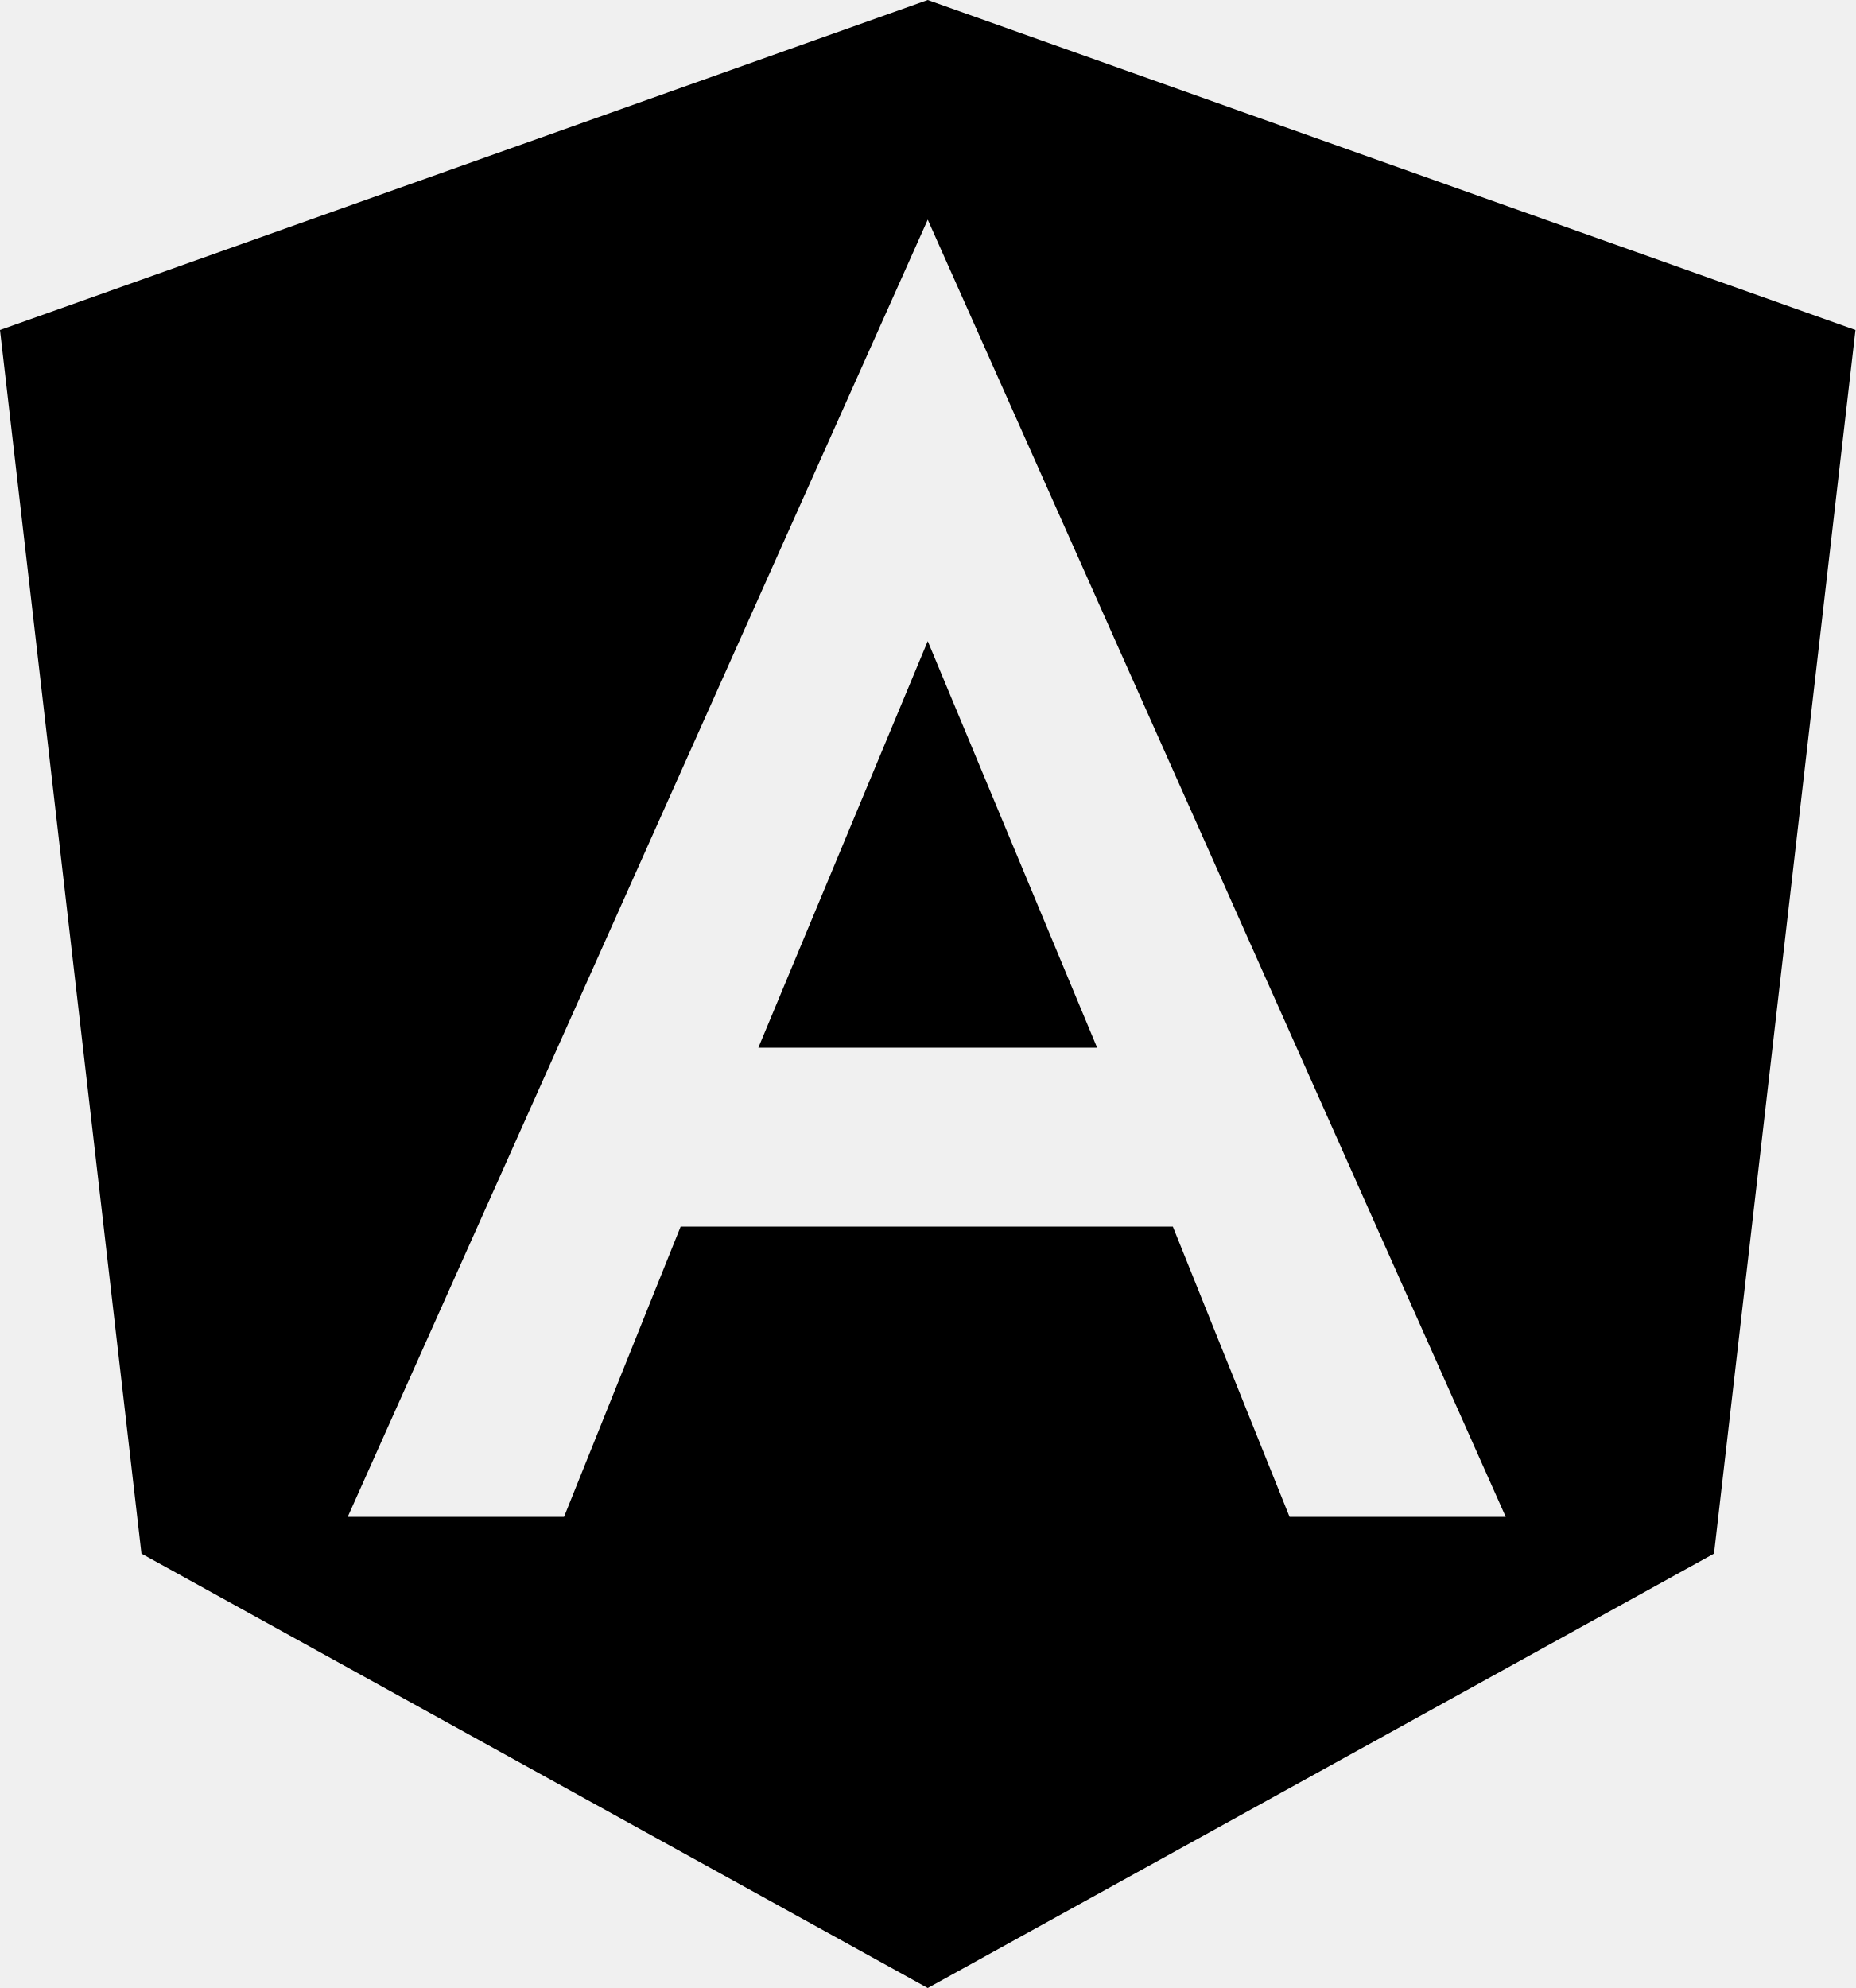
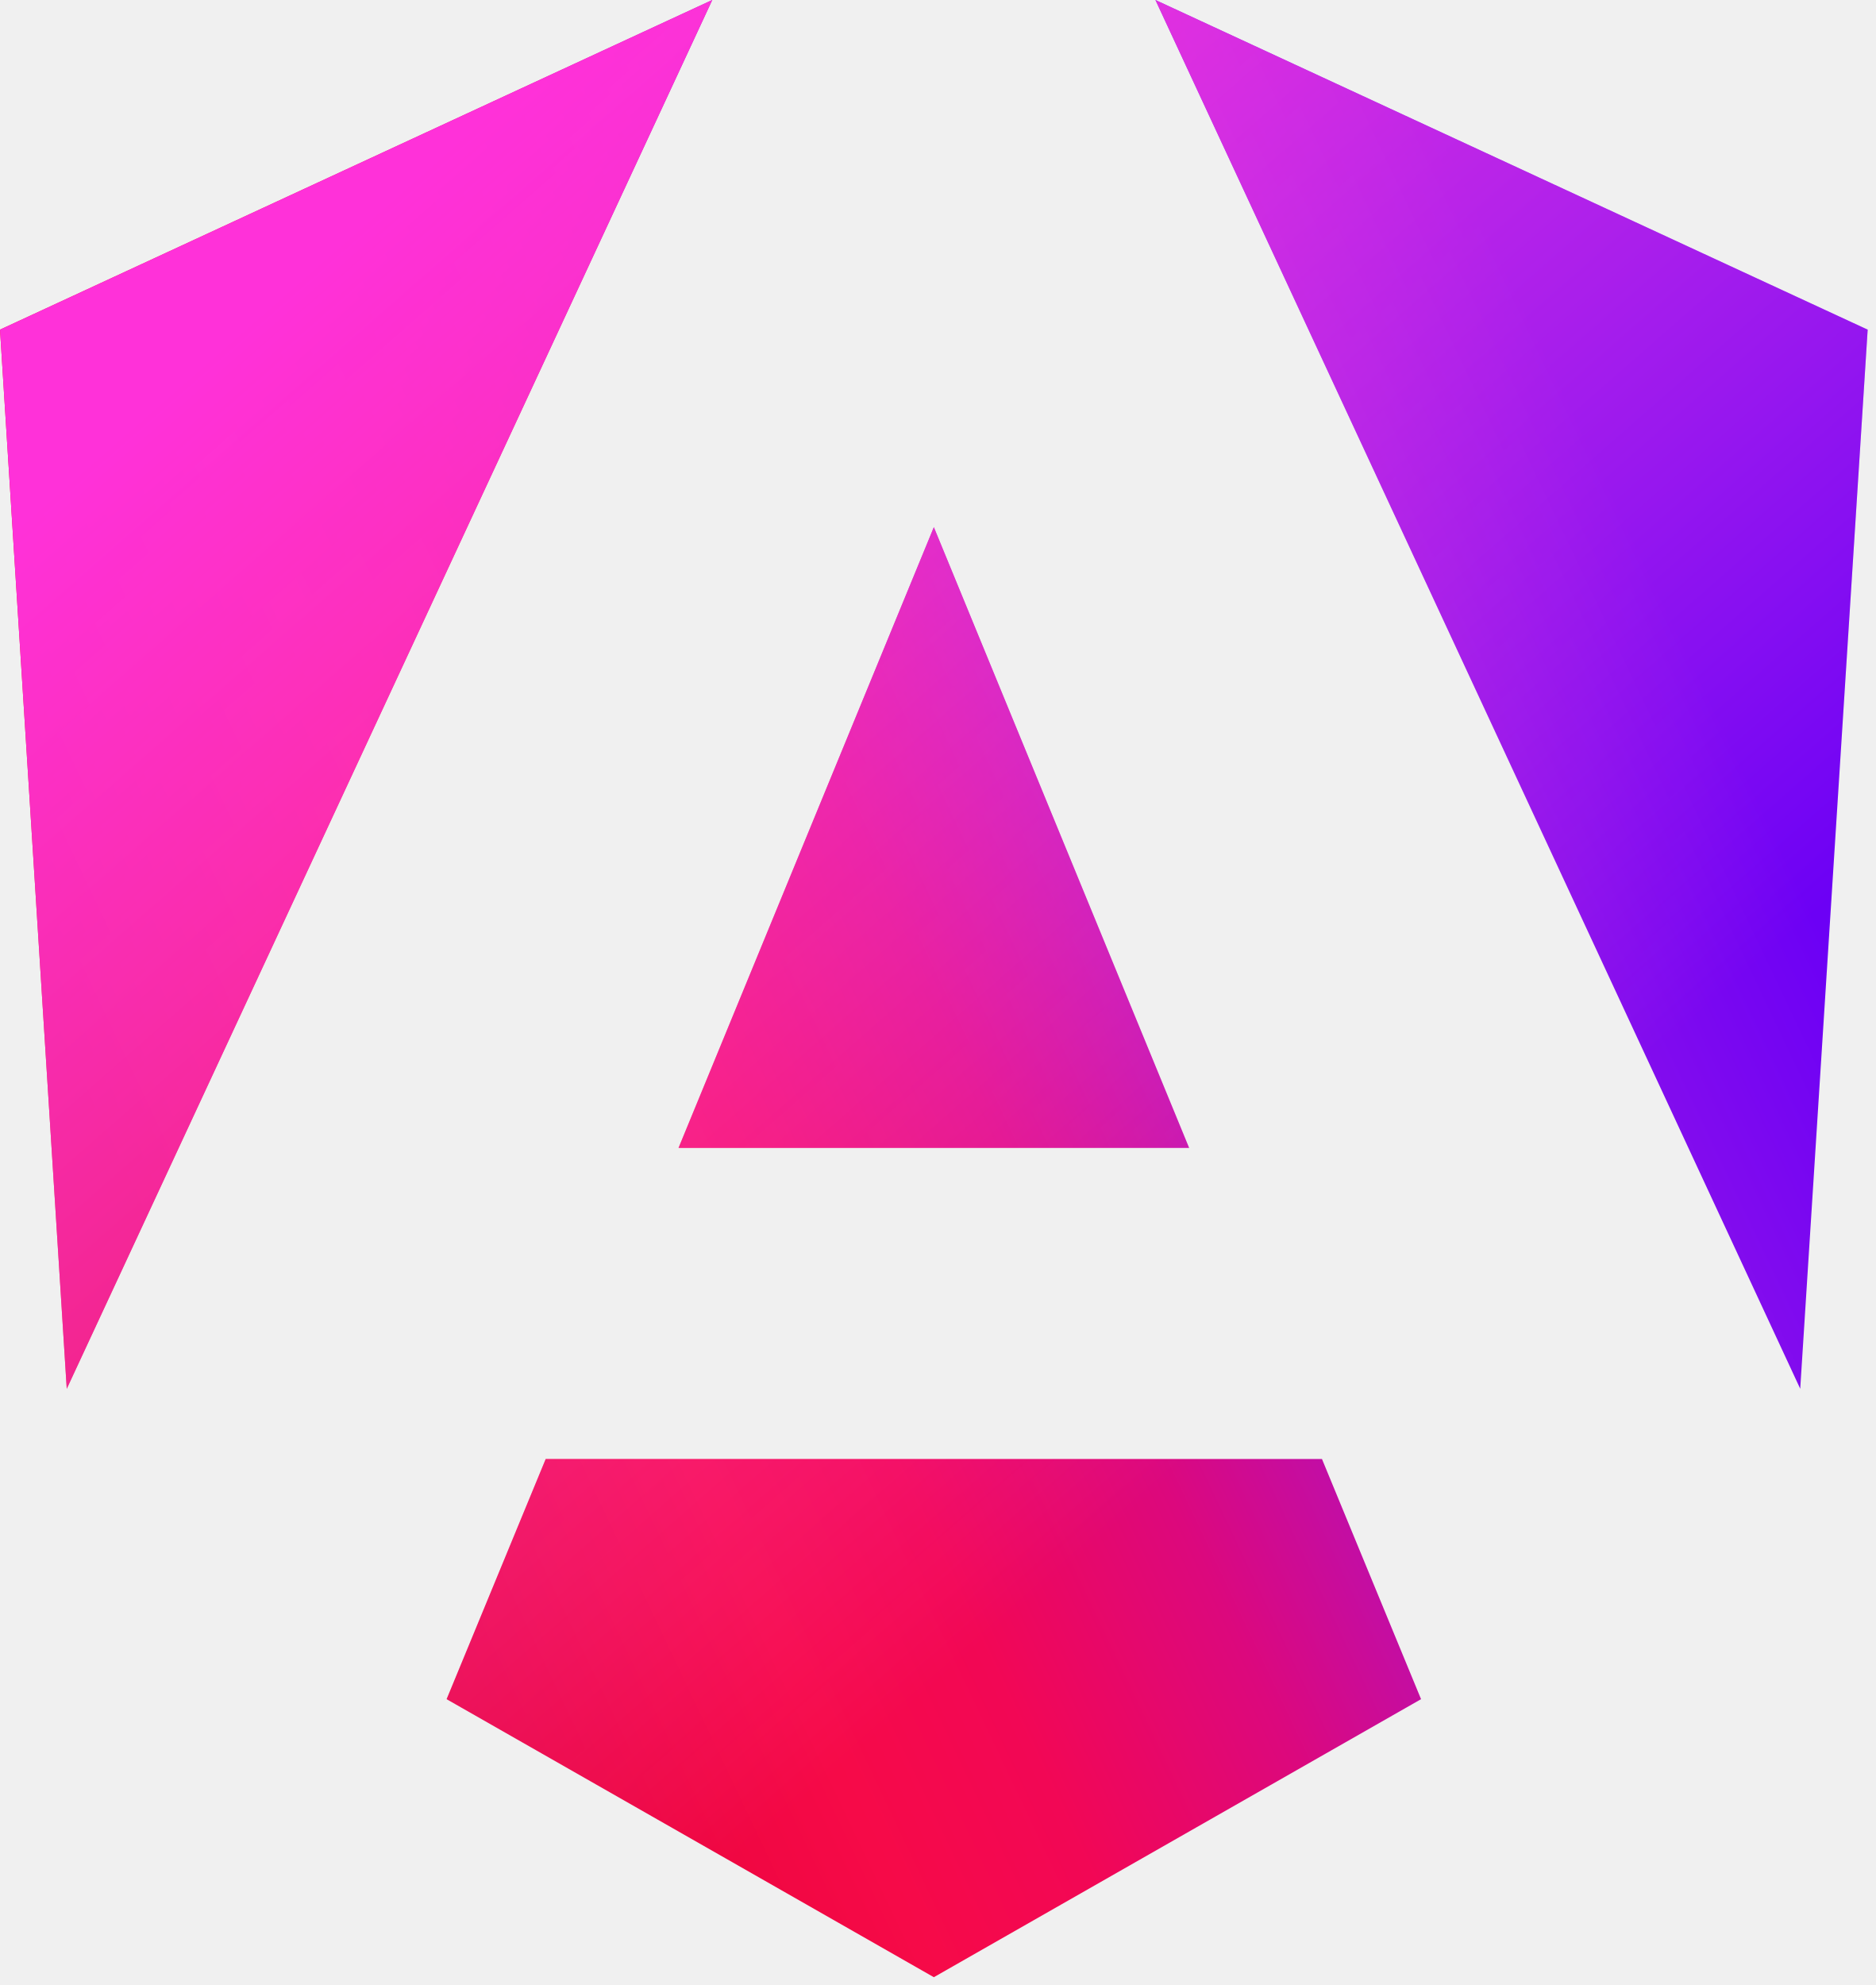
- <svg xmlns="http://www.w3.org/2000/svg" width="70" height="75" viewBox="0 0 70 75" fill="none">
-   <path d="M35 0L70 12.45L64.663 58.612L35 75L5.337 58.612L0 12.45L35 0ZM35 8.287L13.119 57.225H21.279L25.678 46.275H44.247L48.65 57.225H56.805L35 8.287ZM41.39 39.525H28.61L35 24.188L41.39 39.525Z" fill="black" />
+ <svg xmlns="http://www.w3.org/2000/svg" fill="none" viewBox="0 0 223 236">
+   <g clip-path="url(#a)">
+     <path fill="url(#b)" d="m222.077 39.192-8.019 125.923L137.387 0zm-53.105 162.825-57.933 33.056-57.934-33.056 11.783-28.556h92.301zM111.039 62.675l30.357 73.803H80.681zM7.937 165.115 0 39.192 84.69 0z" />
+     <path fill="url(#c)" d="m222.077 39.192-8.019 125.923L137.387 0zm-53.105 162.825-57.933 33.056-57.934-33.056 11.783-28.556h92.301zM111.039 62.675l30.357 73.803H80.681zM7.937 165.115 0 39.192 84.69 0z" />
+   </g>
+   <defs>
+     <linearGradient id="b" x1="49.009" x2="225.829" y1="213.75" y2="129.722" gradientUnits="userSpaceOnUse">
+       <stop stop-color="#E40035" />
+       <stop offset=".24" stop-color="#F60A48" />
+       <stop offset=".352" stop-color="#F20755" />
+       <stop offset=".494" stop-color="#DC087D" />
+       <stop offset=".745" stop-color="#9717E7" />
+       <stop offset="1" stop-color="#6C00F5" />
+     </linearGradient>
+     <linearGradient id="c" x1="41.025" x2="156.741" y1="28.344" y2="160.344" gradientUnits="userSpaceOnUse">
+       <stop stop-color="#FF31D9" />
+       <stop offset="1" stop-color="#FF5BE1" stop-opacity="0" />
+     </linearGradient>
+     <clipPath id="a">
+       <path fill="#fff" d="M0 0h223v236H0z" />
+     </clipPath>
+   </defs>
</svg>
